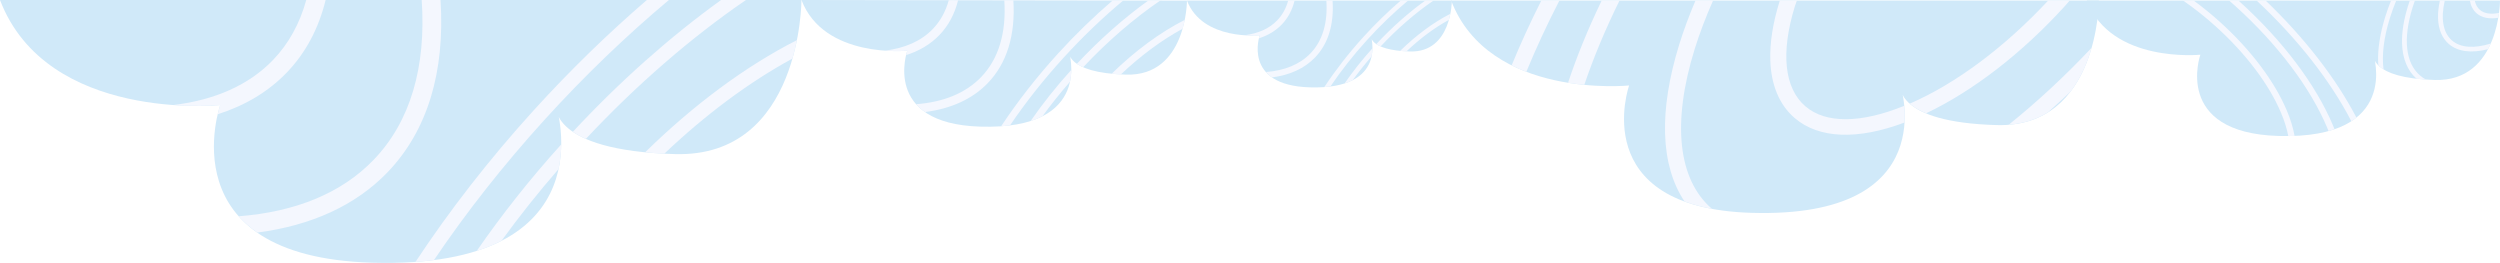
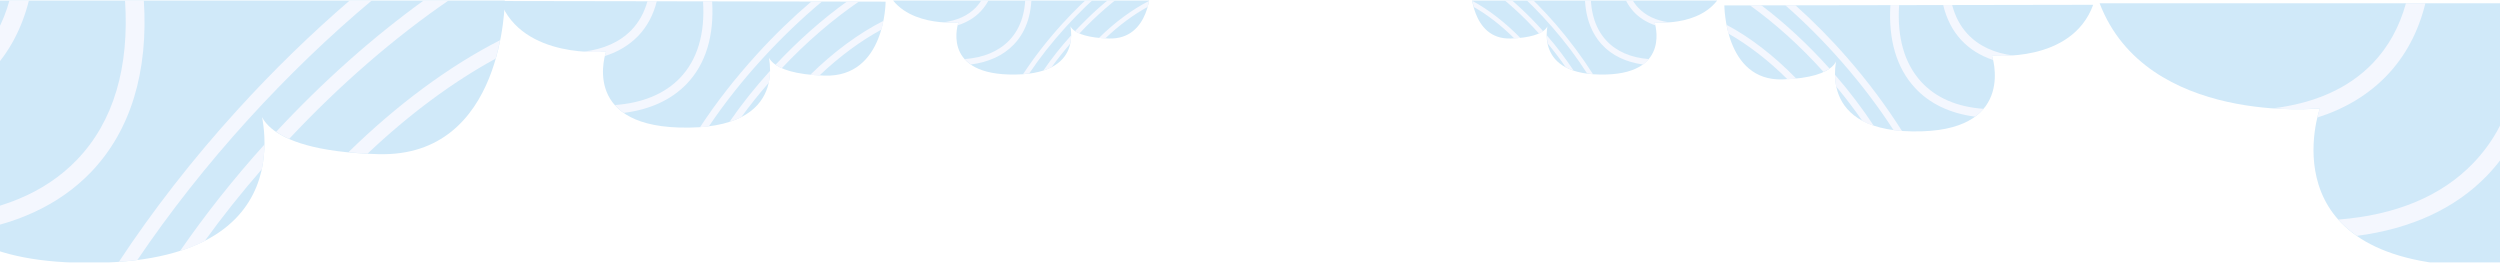
- <svg xmlns="http://www.w3.org/2000/svg" version="1.1" id="Layer_1" x="0" y="0" viewBox="0 0 1980 208.21" style="enable-background:new 0 0 1980 208.21" xml:space="preserve">
-   <style>.st0{fill:#d0e9f9}.st1{fill:#f4f7fe}</style>
-   <path class="st0" d="M0 0h634.76s0 124.82-100.08 122.05c-100.08-2.77-94.36-38.83-94.36-38.83s42.89 130.37-145.82 124.82C131.93 203.26 174.42 83.22 174.42 83.22S37.17 97.08 0 0z" />
-   <path class="st1" d="M631.13 31.8c-.92 4.63-2.08 9.53-3.53 14.6-34.03 18.47-68.69 44.22-101.45 75.32-5.41-.27-10.45-.65-15.2-1.11 38.45-37.72 79.87-68.35 120.18-88.81zM571.09 0h19.68c-43.46 29.79-86.59 67.12-126.76 110-4.11-1.8-7.5-3.7-10.31-5.62C490.91 64.41 530.72 29.09 571.09 0zM295.9 126.61C324.98 96.43 337.62 53.11 333.99 0h14.9c3.68 56.81-10.28 103.54-42.05 136.52-25.27 26.23-60.28 42.08-103.03 47.67-5.76-4.01-10.68-8.33-14.75-12.9 45.17-3.48 81.54-18.41 106.84-44.68zm148.59-12.24c-.06 6.1-.67 12.73-2.15 19.57-16.19 18.63-31.27 37.63-45.16 56.78-5.82 2.98-12.32 5.66-19.58 7.98 19.75-28.59 42.15-56.92 66.89-84.33zm-21.75-27.05c28.7-31.58 58.79-60.81 89.57-87.32h17.45c-33.83 28.34-66.92 60.13-98.36 94.73-32.78 36.08-62.19 73.51-87.66 111.2-4.67.6-9.54 1.09-14.64 1.45 26.9-40.71 58.31-81.17 93.64-120.06zm-250.35 3.19c1.07-4.57 2.02-7.29 2.02-7.29s-15.39 1.54-37.22-.03c33.06-3.98 59.91-15.82 78.99-35.62 12.51-12.99 21.26-29 26.37-47.56h15.35c-5.52 22.45-15.72 41.83-30.79 57.47-14.56 15.11-32.99 26.11-54.72 33.03z" />
-   <path class="st0" d="m634.76 0 305.31.48s-.1 60.04-48.23 58.63c-48.13-1.41-45.35-18.75-45.35-18.75s20.53 62.74-70.24 59.93c-78.2-2.42-57.67-60.13-57.67-60.13S652.56 46.73 634.76 0z" />
-   <path class="st1" d="M938.3 15.77a90.04 90.04 0 0 1-1.71 7.02c-16.38 8.86-33.08 21.22-48.86 36.15-2.6-.13-5.02-.32-7.31-.55 18.53-18.1 38.48-32.81 57.88-42.62zM909.45.43l9.46.01c-20.93 14.3-41.7 32.22-61.06 52.81-1.98-.87-3.6-1.79-4.96-2.71 17.95-19.19 37.12-36.15 56.56-50.11zM776.99 61.12C791 46.63 797.11 25.8 795.41.25l7.17.01c1.73 27.33-5.02 49.79-20.33 65.63-12.17 12.6-29.03 20.2-49.59 22.85-2.77-1.93-5.13-4.01-7.08-6.22 21.72-1.63 39.22-8.78 51.41-21.4zm71.48-5.77c-.03 2.93-.33 6.12-1.05 9.41-7.8 8.95-15.07 18.08-21.77 27.28-2.8 1.43-5.93 2.71-9.42 3.83 9.52-13.75 20.31-27.36 32.24-40.52zm-10.44-13.03c13.83-15.17 28.32-29.21 43.15-41.93l8.39.01c-16.29 13.61-32.24 28.87-47.38 45.49-15.8 17.33-29.97 35.31-42.25 53.42-2.25.28-4.59.52-7.04.69 12.96-19.56 28.1-39 45.13-57.68zm-120.42 1.34c.52-2.2.98-3.51.98-3.51s-7.4.73-17.9-.04c15.9-1.89 28.83-7.56 38.02-17.07 6.03-6.24 10.25-13.93 12.72-22.86l7.38.01c-2.67 10.79-7.59 20.11-14.85 27.62-7.02 7.27-15.89 12.54-26.35 15.85z" />
-   <path class="st0" d="M940.08.43h209.8s0 41.26-33.08 40.34-31.19-12.84-31.19-12.84 14.18 43.09-48.2 41.26c-53.73-1.58-39.69-41.26-39.69-41.26s-45.36 4.59-57.64-27.5z" />
-   <path class="st1" d="M1148.67 10.94c-.3 1.53-.69 3.15-1.17 4.82-11.25 6.11-22.7 14.62-33.53 24.89-1.79-.09-3.45-.21-5.02-.37 12.71-12.45 26.4-22.58 39.72-29.34zM1128.83.43h6.5c-14.36 9.85-28.62 22.18-41.9 36.36-1.36-.6-2.48-1.22-3.41-1.86 12.31-13.21 25.47-24.88 38.81-34.5zm-90.95 41.85c9.61-9.98 13.79-24.29 12.59-41.85h4.93c1.22 18.78-3.4 34.22-13.9 45.12-8.35 8.67-19.92 13.91-34.05 15.76-1.9-1.32-3.53-2.75-4.87-4.26 14.91-1.15 26.93-6.09 35.3-14.77zm49.11-4.05c-.02 2.02-.22 4.21-.71 6.47a276.865 276.865 0 0 0-14.93 18.77c-1.92.98-4.07 1.87-6.47 2.64 6.53-9.45 13.93-18.82 22.11-27.88zm-7.19-8.94c9.48-10.44 19.43-20.1 29.6-28.86h5.77c-11.18 9.37-22.12 19.87-32.51 31.31-10.84 11.93-20.55 24.3-28.97 36.75-1.54.2-3.15.36-4.84.48 8.89-13.45 19.27-26.82 30.95-39.68zm-82.75 1.06c.35-1.51.67-2.41.67-2.41s-5.09.51-12.3-.01c10.93-1.32 19.8-5.23 26.11-11.77 4.14-4.29 7.03-9.59 8.72-15.72h5.07c-1.82 7.42-5.2 13.82-10.18 18.99-4.81 5-10.9 8.63-18.09 10.92z" />
-   <path class="st0" d="M1149.3.43h513.01s0 100.88-80.88 98.64c-80.88-2.24-76.26-31.38-76.26-31.38s34.66 105.36-117.85 100.88c-131.39-3.86-97.06-100.88-97.06-100.88S1179.34 78.9 1149.3.43z" />
-   <path class="st1" d="M1622.07 88.89c-8.48 5.32-18.75 8.92-31.18 9.9 22.51-18.06 44.59-38.53 65.66-60.94-3.3 11.56-8.5 24.04-16.69 34.71a674.931 674.931 0 0 1-17.79 16.33zM1421.61 4.75c-11.43 36.91-8.49 65.13 8.29 79.48 16.14 13.8 43.88 13.52 78.28-.43.36 3.95.5 8.44.22 13.24-37.06 13.94-67.75 12.9-86.95-3.51-12.27-10.49-18.78-26.25-19.37-46.03-.41-13.66 2.01-29.24 7.3-46.32.08-.25.18-.5.26-.74h13.49c-.49 1.42-1.08 2.89-1.52 4.31zm103.86 85c-5.78-2.42-10.01-5.05-12.96-7.66 36.5-15.78 75.23-44.72 109.65-81.66h17.03c-1.25 1.41-2.41 2.84-3.69 4.25-34.14 37.57-72.88 67.39-110.03 85.07zM1282.66.43c-11.17 22.61-20.51 44.95-27.89 66.77-4.1-.4-8.41-.94-12.88-1.65 7.08-21.29 16.01-43.08 26.65-65.12h14.12zm-73.79 56.42c-3.93-1.5-7.82-3.21-11.65-5.12a726.694 726.694 0 0 1 23.51-51.3h14.31c-9.78 18.97-18.52 37.81-26.17 56.42zm133.28-17.89c-18.08 58.37-13.21 103.25 13.71 126.43-8.14-1.5-15.32-3.49-21.72-5.84-9.55-14.29-14.76-32.3-15.4-53.51-.62-20.77 3.07-44.53 11.16-70.64 3.55-11.46 7.88-23.14 12.93-34.96h13.91c-5.76 13.04-10.68 25.93-14.59 38.52z" />
-   <path class="st0" d="M1652.76.43H1980s0 64.35-51.59 62.92c-51.59-1.43-48.64-20.02-48.64-20.02s22.11 67.21-75.18 64.35c-83.81-2.46-61.91-64.35-61.91-64.35s-70.76 7.15-89.92-42.9z" />
-   <path class="st1" d="M1939.51 34.87c-5.44-4.66-8.33-11.68-8.6-20.53-.13-4.23.39-8.9 1.47-13.9h3.86c-3.3 14.47-1.32 25.58 5.79 31.66 6.69 5.72 17.39 6.5 30.63 2.4-.66 1.5-1.39 2.99-2.18 4.46-13.07 3.36-23.84 2.01-30.97-4.09zm-28.78-28.86c-7.69 24.83-5.54 43.96 6.04 53.87 1.4 1.2 2.93 2.24 4.56 3.14-2.62-.17-5.08-.39-7.38-.65-7.28-6.4-11.17-15.98-11.53-28.03-.26-8.63 1.28-18.52 4.65-29.4.46-1.49.97-3 1.49-4.51h4.04c-.66 1.88-1.3 3.74-1.87 5.58zm45.41-5.58h3.89c.64 3.09 1.97 5.62 4.05 7.39 3.45 2.95 8.69 3.71 15.14 2.41-.16 1.21-.36 2.5-.59 3.86-7.07 1.15-12.97.02-17.08-3.49-2.88-2.47-4.68-5.92-5.41-10.17zm-89.86 92.69c-1.24 1-2.58 1.97-4.02 2.9-16.56-32.05-42.61-65.31-75-95.59h7.1c30.83 29.48 55.72 61.6 71.92 92.69zm26.45-78.64c-4.81 15.52-6.42 29.19-4.96 40.48-1.69-1.04-3.05-2.1-4.1-3.14-.07-.98-.17-1.94-.2-2.96-.31-10.4 1.55-22.32 5.61-35.45 1.32-4.27 2.88-8.61 4.62-12.98h4.1c-1.93 4.74-3.64 9.44-5.07 14.05zm-137.45 6.81c-8.49-7.7-17.31-14.69-26.23-20.85h8.35a262.91 262.91 0 0 1 21.26 17.35c24.08 21.83 42.72 46.58 52.47 69.68 3.03 7.17 5.07 13.92 6.18 20.19-1.62.06-3.29.09-4.99.11-1.08-5.71-2.99-11.89-5.77-18.48-9.48-22.49-27.69-46.63-51.27-68zm93.65 81.08a77.28 77.28 0 0 1-4.72 1.46c-.37-.92-.71-1.83-1.1-2.76-13.39-31.71-39.06-65.77-72.3-95.9-1.77-1.6-3.55-3.17-5.34-4.74h7.33c.46.41.93.81 1.39 1.23 33.75 30.59 59.85 65.25 73.5 97.58.44 1.06.83 2.09 1.24 3.13z" />
+ <svg xmlns="http://www.w3.org/2000/svg" xmlns:xlink="http://www.w3.org/1999/xlink" version="1.1" id="Layer_1" x="0" y="0" viewBox="0 0 1980 208.2" style="enable-background:new 0 0 1980 208.2" xml:space="preserve">
+   <style>.st1{fill:#d0e9f9}.st2{fill:#f4f7fe}</style>
+   <defs>
+     <path id="SVGID_1_" d="M0 .4h1980v207.4H0z" />
+   </defs>
+   <clipPath id="SVGID_2_">
+     <use xlink:href="#SVGID_1_" style="overflow:visible" />
+   </clipPath>
+   <g style="clip-path:url(#SVGID_2_)">
+     <path class="st1" d="M-235 0h634.8s0 124.8-100.1 122.1-94.4-38.8-94.4-38.8S248.2 213.6 59.5 208C-103.1 203.3-60.6 83.2-60.6 83.2S-197.8 97.1-235 0z" />
+     <path class="st2" d="M396.1 31.8c-.9 4.6-2.1 9.5-3.5 14.6-34 18.5-68.7 44.2-101.5 75.3-5.4-.3-10.5-.7-15.2-1.1 38.5-37.7 79.9-68.3 120.2-88.8zM336.1 0h19.7C312.3 29.8 269.2 67.1 229 110c-4.1-1.8-7.5-3.7-10.3-5.6 37.2-40 77-75.3 117.4-104.4zM60.9 126.6C90 96.4 102.6 53.1 99 0h14.9c3.7 56.8-10.3 103.5-42 136.5-25.3 26.2-60.3 42.1-103 47.7-5.8-4-10.7-8.3-14.7-12.9 45-3.5 81.4-18.4 106.7-44.7zm148.6-12.2c-.1 6.1-.7 12.7-2.1 19.6-16.2 18.6-31.3 37.6-45.2 56.8-5.8 3-12.3 5.7-19.6 8 19.8-28.7 42.2-57 66.9-84.4zm-21.7-27.1c28.7-31.6 58.8-60.8 89.6-87.3h17.5c-33.8 28.3-66.9 60.1-98.4 94.7-32.8 36.1-62.2 73.5-87.7 111.2-4.7.6-9.5 1.1-14.6 1.4 26.8-40.6 58.2-81.1 93.6-120zm-250.4 3.2c1.1-4.6 2-7.3 2-7.3s-15.4 1.5-37.2 0c33.1-4 59.9-15.8 79-35.6C-6.3 34.6 2.5 18.6 7.6 0H23C17.4 22.5 7.2 41.8-7.9 57.5c-14.5 15.1-33 26.1-54.7 33z" />
+     <path class="st1" d="M1662.9 2.6h634.8s0 124.8-100.1 122.1-94.4-38.8-94.4-38.8 42.9 130.4-145.8 124.8c-162.6-4.8-120.1-124.8-120.1-124.8s-137.2 13.8-174.4-83.3z" />
+     <path class="st2" d="M2294.1 34.4c-.9 4.6-2.1 9.5-3.5 14.6-34 18.5-68.7 44.2-101.4 75.3-5.4-.3-10.4-.7-15.2-1.1 38.3-37.7 79.8-68.3 120.1-88.8zM2234 2.6h19.7c-43.5 29.8-86.6 67.1-126.8 110-4.1-1.8-7.5-3.7-10.3-5.6 37.3-40 77.1-75.3 117.4-104.4zm-275.2 126.6c29.1-30.2 41.7-73.5 38.1-126.6h14.9c3.7 56.8-10.3 103.5-42.1 136.5-25.3 26.2-60.3 42.1-103 47.7-5.8-4-10.7-8.3-14.8-12.9 45.3-3.5 81.6-18.4 106.9-44.7zm148.6-12.2c-.1 6.1-.7 12.7-2.2 19.6-16.2 18.6-31.3 37.6-45.2 56.8-5.8 3-12.3 5.7-19.6 8 19.9-28.7 42.3-57 67-84.4zm-21.7-27.1c28.7-31.6 58.8-60.8 89.6-87.3h17.5c-33.8 28.3-66.9 60.1-98.4 94.7-32.8 36.1-62.2 73.5-87.7 111.2-4.7.6-9.5 1.1-14.6 1.4 26.8-40.6 58.3-81.1 93.6-120zm-250.4 3.2c1.1-4.6 2-7.3 2-7.3s-15.4 1.5-37.2 0c33.1-4 59.9-15.8 79-35.6 12.5-13 21.3-29 26.4-47.6h15.4c-5.5 22.5-15.7 41.8-30.8 57.5-14.6 15.1-33 26.1-54.8 33z" />
+     <path class="st1" d="m1657.8 3.8-292.1.5s.1 60 46.1 58.6c46.1-1.4 43.4-18.8 43.4-18.8s-19.6 62.7 67.2 59.9c74.8-2.4 55.2-60.1 55.2-60.1s63.2 6.6 80.2-40.1z" />
+     <path class="st2" d="M1367.3 19.6c.5 2.4 1 4.7 1.6 7 15.7 8.9 31.7 21.2 46.8 36.2 2.5-.1 4.8-.3 7-.5-17.7-18.2-36.8-32.9-55.4-42.7zM1395 4.2h-9.1c20 14.3 39.9 32.2 58.4 52.8 1.9-.9 3.4-1.8 4.7-2.7-17.1-19.1-35.4-36.1-54-50.1zm126.7 60.7c-13.4-14.5-19.3-35.3-17.6-60.9h-6.9c-1.7 27.3 4.8 49.8 19.5 65.6 11.6 12.6 27.8 20.2 47.5 22.8 2.7-1.9 4.9-4 6.8-6.2-20.9-1.5-37.6-8.6-49.3-21.3zm-68.4-5.7c0 2.9.3 6.1 1 9.4 7.5 8.9 14.4 18.1 20.8 27.3 2.7 1.4 5.7 2.7 9 3.8-9.1-13.8-19.4-27.4-30.8-40.5zm10-13.1c-13.2-15.2-27.1-29.2-41.3-41.9h-8c15.6 13.6 30.8 28.9 45.3 45.5 15.1 17.3 28.7 35.3 40.4 53.4 2.2.3 4.4.5 6.7.7-12.3-19.5-26.8-39-43.1-57.7zm115.2 1.4c-.5-2.2-.9-3.5-.9-3.5s7.1.7 17.1 0c-15.2-1.9-27.6-7.6-36.4-17.1-5.8-6.2-9.8-13.9-12.2-22.9h-7.1c2.6 10.8 7.3 20.1 14.2 27.6 6.8 7.3 15.3 12.6 25.3 15.9z" />
+     <path class="st1" d="M1365.6-9.8h-200.8s0 41.3 31.7 40.3 29.8-12.8 29.8-12.8-13.6 43.1 46.1 41.3c51.4-1.6 38-41.3 38-41.3s43.5 4.6 55.2-27.5z" />
+     <path class="st2" d="M1166.1.7c.3 1.5.7 3.2 1.1 4.8 10.8 6.1 21.7 14.6 32.1 24.9 1.7-.1 3.3-.2 4.8-.4-12.2-12.4-25.3-22.5-38-29.3zM1185-9.8h-6.2c13.7 9.9 27.4 22.2 40.1 36.4 1.3-.6 2.4-1.2 3.3-1.9-11.8-13.2-24.4-24.9-37.2-34.5zm87.1 41.8c-9.2-10-13.2-24.3-12-41.8h-4.7c-1.2 18.8 3.3 34.2 13.3 45.1 8 8.7 19.1 13.9 32.6 15.8 1.8-1.3 3.4-2.8 4.7-4.3-14.4-1.1-25.9-6.1-33.9-14.8zm-47-4c0 2 .2 4.2.7 6.5 5 6 9.8 12.3 14.3 18.8 1.8 1 3.9 1.9 6.2 2.6-6.3-9.5-13.4-18.9-21.2-27.9zm6.9-9c-9.1-10.4-18.6-20.1-28.3-28.9h-5.5c10.7 9.4 21.2 19.9 31.1 31.3 10.4 11.9 19.7 24.3 27.7 36.8 1.5.2 3 .4 4.6.5-8.5-13.4-18.5-26.8-29.6-39.7zm79.1 1.1c-.3-1.5-.6-2.4-.6-2.4s4.9.5 11.8 0c-10.5-1.3-18.9-5.2-25-11.8-4-4.3-6.7-9.6-8.3-15.7h-4.9c1.7 7.4 5 13.8 9.7 19 4.6 5 10.5 8.6 17.3 10.9z" />
+     <path class="st1" d="m396.1.8 305.3.5s-.1 60-48.2 58.6-45.3-18.8-45.3-18.8 20.5 62.7-70.2 59.9C459.4 98.6 480 40.9 480 40.9S413.9 47.5 396.1.8z" />
+     <path class="st2" d="M699.7 16.5c-.5 2.4-1 4.7-1.7 7-16.4 8.9-33.1 21.2-48.9 36.2-2.6-.1-5-.3-7.3-.5 18.5-18.2 38.5-32.9 57.9-42.7zM670.8 1.2h9.5c-20.9 14.3-41.7 32.2-61.1 52.8-2-.9-3.6-1.8-5-2.7 18-19.2 37.2-36.2 56.6-50.1zM538.4 61.9c14-14.5 20.1-35.3 18.4-60.9h7.2c1.7 27.3-5 49.8-20.3 65.6-12.2 12.6-29 20.2-49.6 22.8-2.8-1.9-5.1-4-7.1-6.2 21.7-1.6 39.2-8.7 51.4-21.3zm71.5-5.8c0 2.9-.3 6.1-1 9.4-7.8 8.9-15.1 18.1-21.8 27.3-2.8 1.4-5.9 2.7-9.4 3.8 9.4-13.7 20.2-27.3 32.2-40.5zm-10.5-13c13.8-15.2 28.3-29.2 43.2-41.9h8.4c-16.3 13.6-32.2 28.9-47.4 45.5-15.8 17.3-30 35.3-42.2 53.4-2.2.3-4.6.5-7 .7 12.8-19.6 28-39 45-57.7zM479 44.4c.5-2.2 1-3.5 1-3.5s-7.4.7-17.9 0c15.9-1.9 28.8-7.6 38-17.1 6-6.2 10.2-13.9 12.7-22.9h7.4c-2.7 10.8-7.6 20.1-14.8 27.6-7.1 7.3-15.9 12.6-26.4 15.9z" />
+     <path class="st1" d="M701.5-9.8h209.8s0 41.3-33.1 40.3S847 17.7 847 17.7s14.2 43.1-48.2 41.3c-53.7-1.6-39.7-41.3-39.7-41.3s-45.4 4.6-57.6-27.5z" />
+     <path class="st2" d="M910.1.7c-.3 1.5-.7 3.2-1.2 4.8-11.2 6.1-22.7 14.6-33.5 24.9-1.8-.1-3.4-.2-5-.4C883 17.6 896.7 7.5 910.1.7zM890.2-9.8h6.5c-14.4 9.9-28.6 22.2-41.9 36.4-1.4-.6-2.5-1.2-3.4-1.9 12.3-13.2 25.5-24.9 38.8-34.5zM799.3 32c9.6-10 13.8-24.3 12.6-41.8h4.9c1.2 18.8-3.4 34.2-13.9 45.1-8.3 8.7-19.9 13.9-34 15.8-1.9-1.3-3.5-2.8-4.9-4.3 14.9-1.1 26.9-6.1 35.3-14.8zm49.1-4c0 2-.2 4.2-.7 6.5-5.2 6-10.2 12.3-14.9 18.8-1.9 1-4.1 1.9-6.5 2.6 6.5-9.5 13.9-18.9 22.1-27.9zm-7.2-9c9.5-10.4 19.4-20.1 29.6-28.9h5.8C865.4-.5 854.5 10 844.1 21.4c-10.8 11.9-20.6 24.3-29 36.8-1.5.2-3.2.4-4.8.5 8.8-13.4 19.2-26.8 30.9-39.7zm-82.8 1.1c.3-1.5.7-2.4.7-2.4s-5.1.5-12.3 0c10.9-1.3 19.8-5.2 26.1-11.8 4.1-4.3 7-9.6 8.7-15.7h5.1c-1.8 7.4-5.2 13.8-10.2 19-4.8 5-10.9 8.6-18.1 10.9z" />
+     <g>
+       <path class="st1" d="M745.9-336.2h248.9s0 48.9-39.2 47.9c-39.2-1.1-37-15.2-37-15.2s16.8 51.1-57.2 48.9c-63.8-1.9-47.1-48.9-47.1-48.9s-53.9 5.4-68.4-32.7z" />
+       <path class="st2" d="M974.9-293.3c-4.1 2.6-9.1 4.3-15.1 4.8 10.9-8.8 21.6-18.7 31.9-29.6-1.6 5.6-4.1 11.7-8.1 16.8-2.9 2.8-5.7 5.4-8.7 8zm-97.2-40.8c-5.5 17.9-4.1 31.6 4 38.6 7.8 6.7 21.3 6.6 38-.2.2 1.9.2 4.1.1 6.4-18 6.8-32.9 6.3-42.2-1.7-6-5.1-9.1-12.7-9.4-22.3-.2-6.6 1-14.2 3.5-22.5 0-.1.1-.2.1-.4h6.5c-.1.7-.4 1.4-.6 2.1zm50.4 41.2c-2.8-1.2-4.9-2.5-6.3-3.7 17.7-7.7 36.5-21.7 53.2-39.6h8.3l-1.8 2.1c-16.6 18.2-35.4 32.6-53.4 41.2zm-117.9-43.3c-5.4 11-10 21.8-13.5 32.4-2-.2-4.1-.5-6.2-.8 3.4-10.3 7.8-20.9 12.9-31.6h6.8zm-35.8 27.4c-1.9-.7-3.8-1.6-5.7-2.5 3.5-8.4 7.3-16.7 11.4-24.9h6.9c-4.6 9.2-8.9 18.3-12.6 27.4zm64.7-8.7c-8.8 28.3-6.4 50.1 6.7 61.3-3.9-.7-7.4-1.7-10.5-2.8-4.6-6.9-7.2-15.7-7.5-26-.3-10.1 1.5-21.6 5.4-34.3 1.7-5.6 3.8-11.2 6.3-17h6.7c-2.8 6.4-5.2 12.7-7.1 18.8z" />
+     </g>
+   </g>
</svg>
